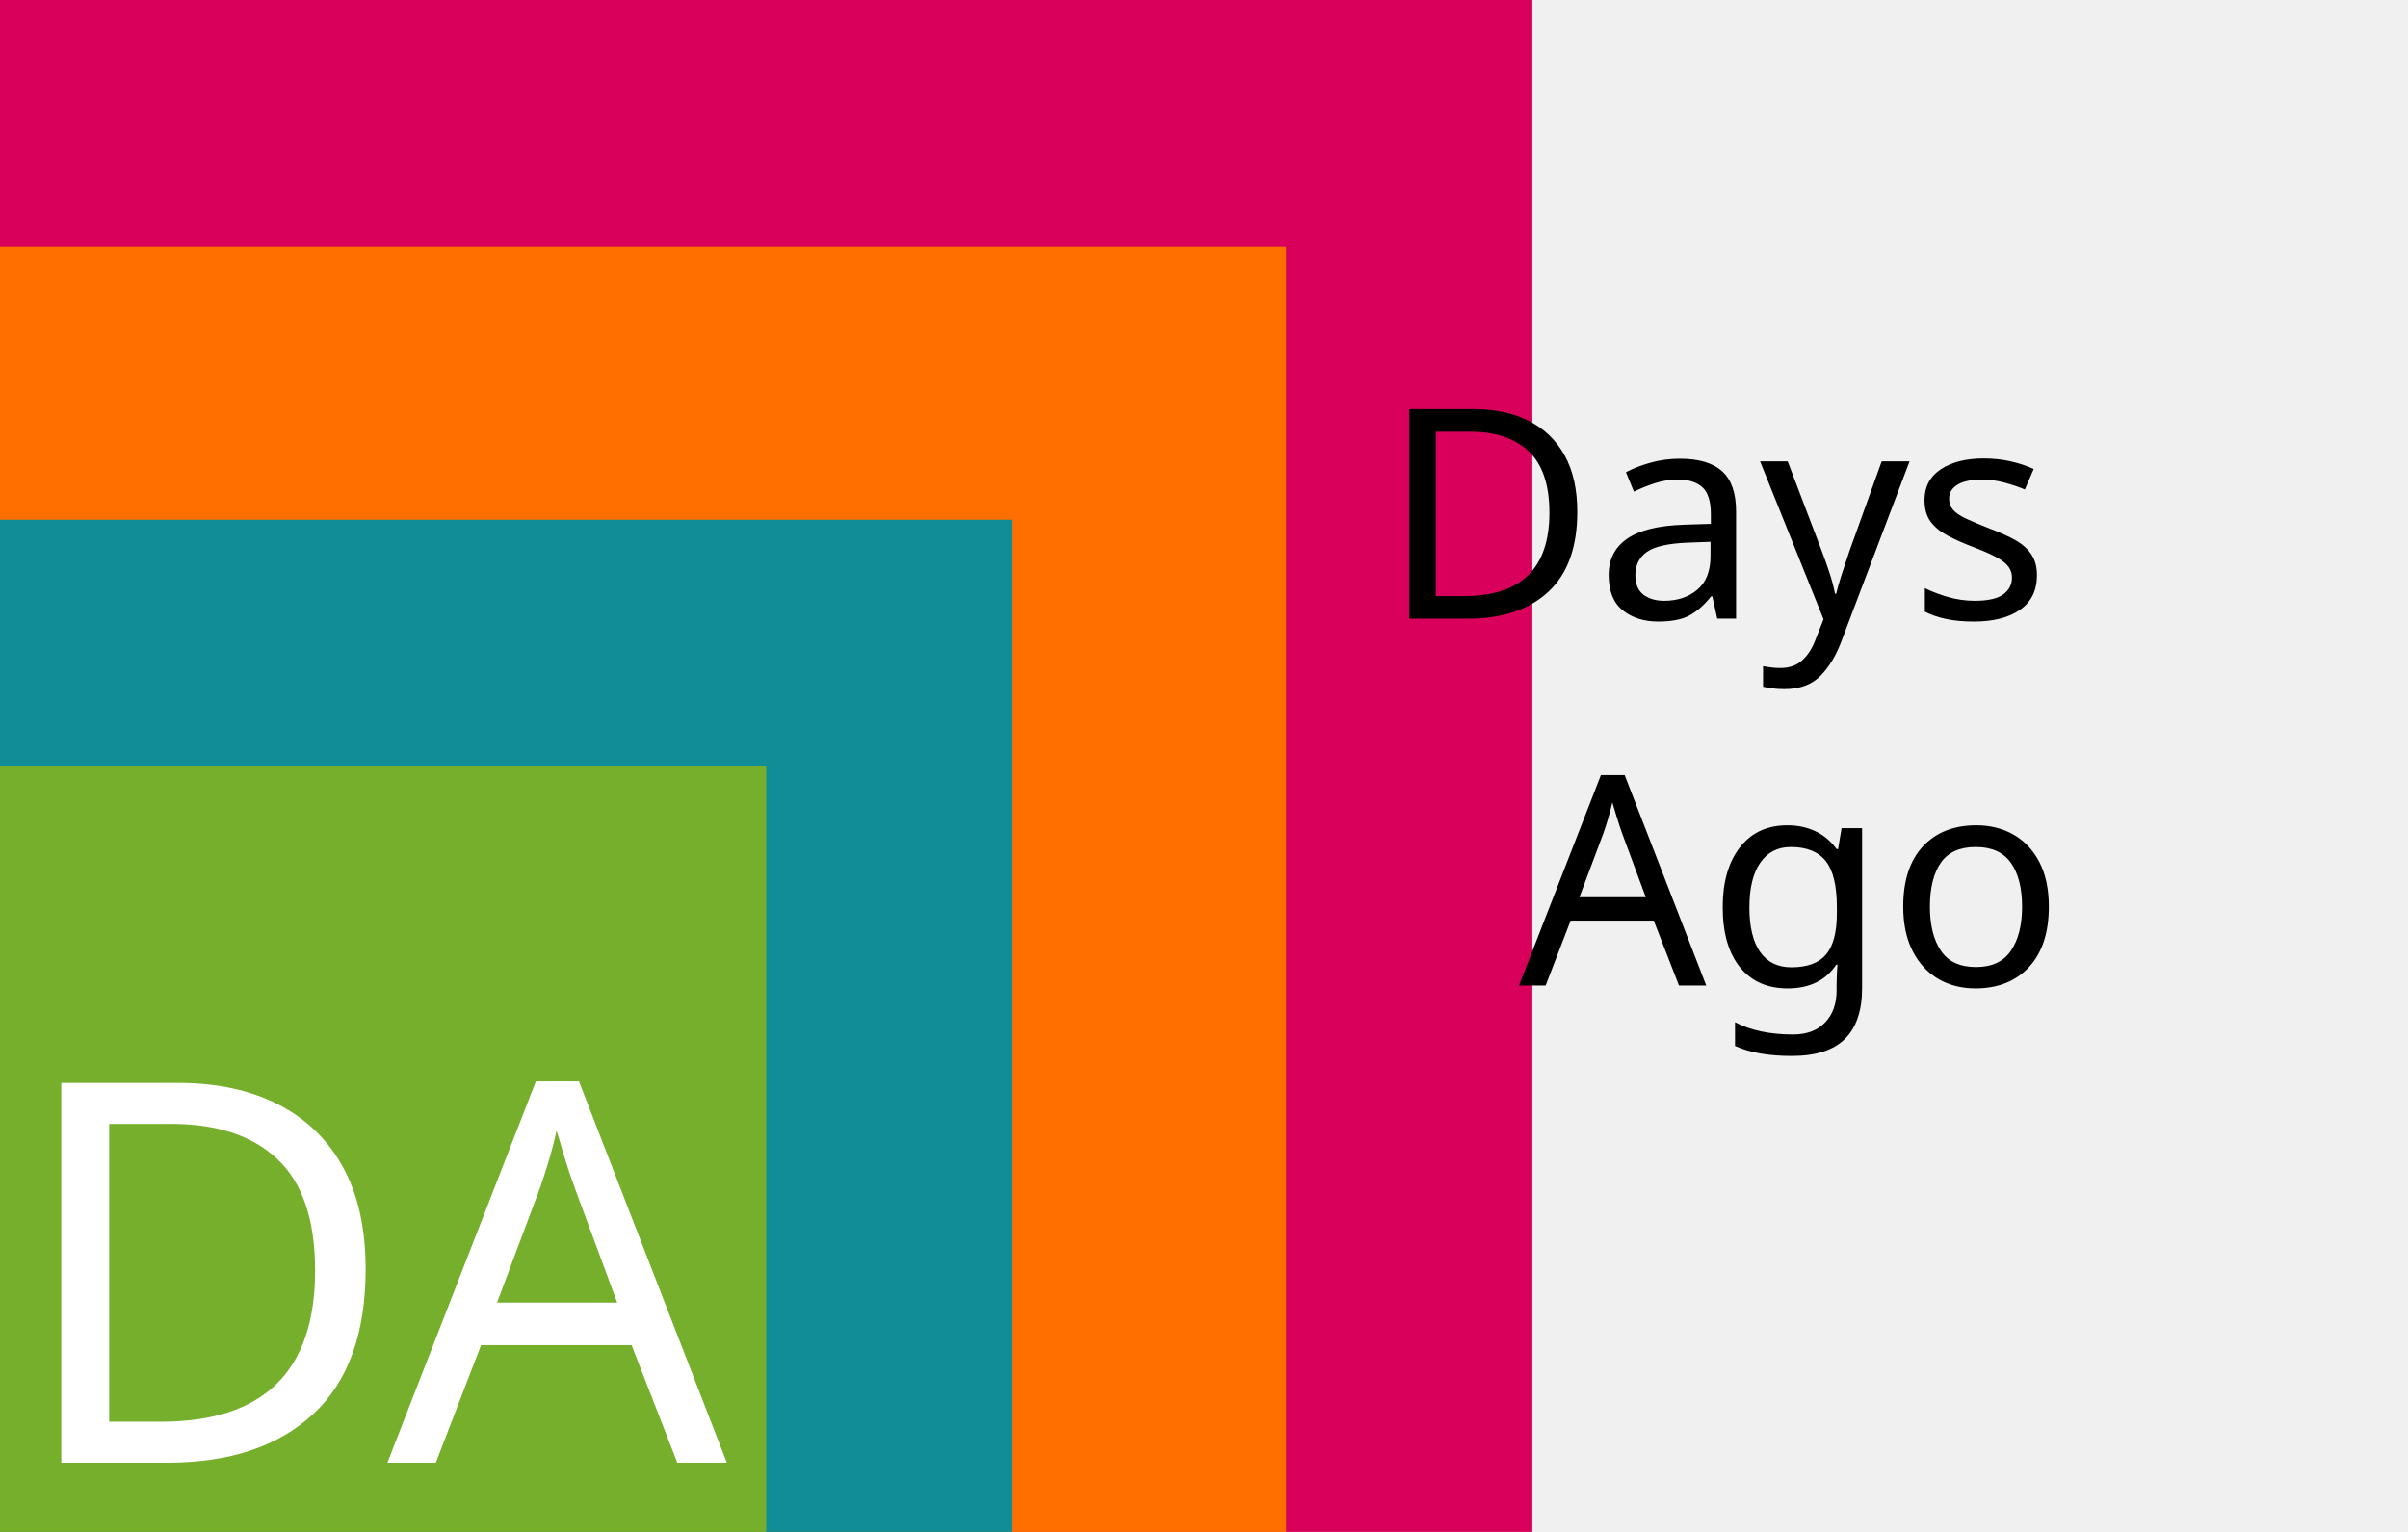
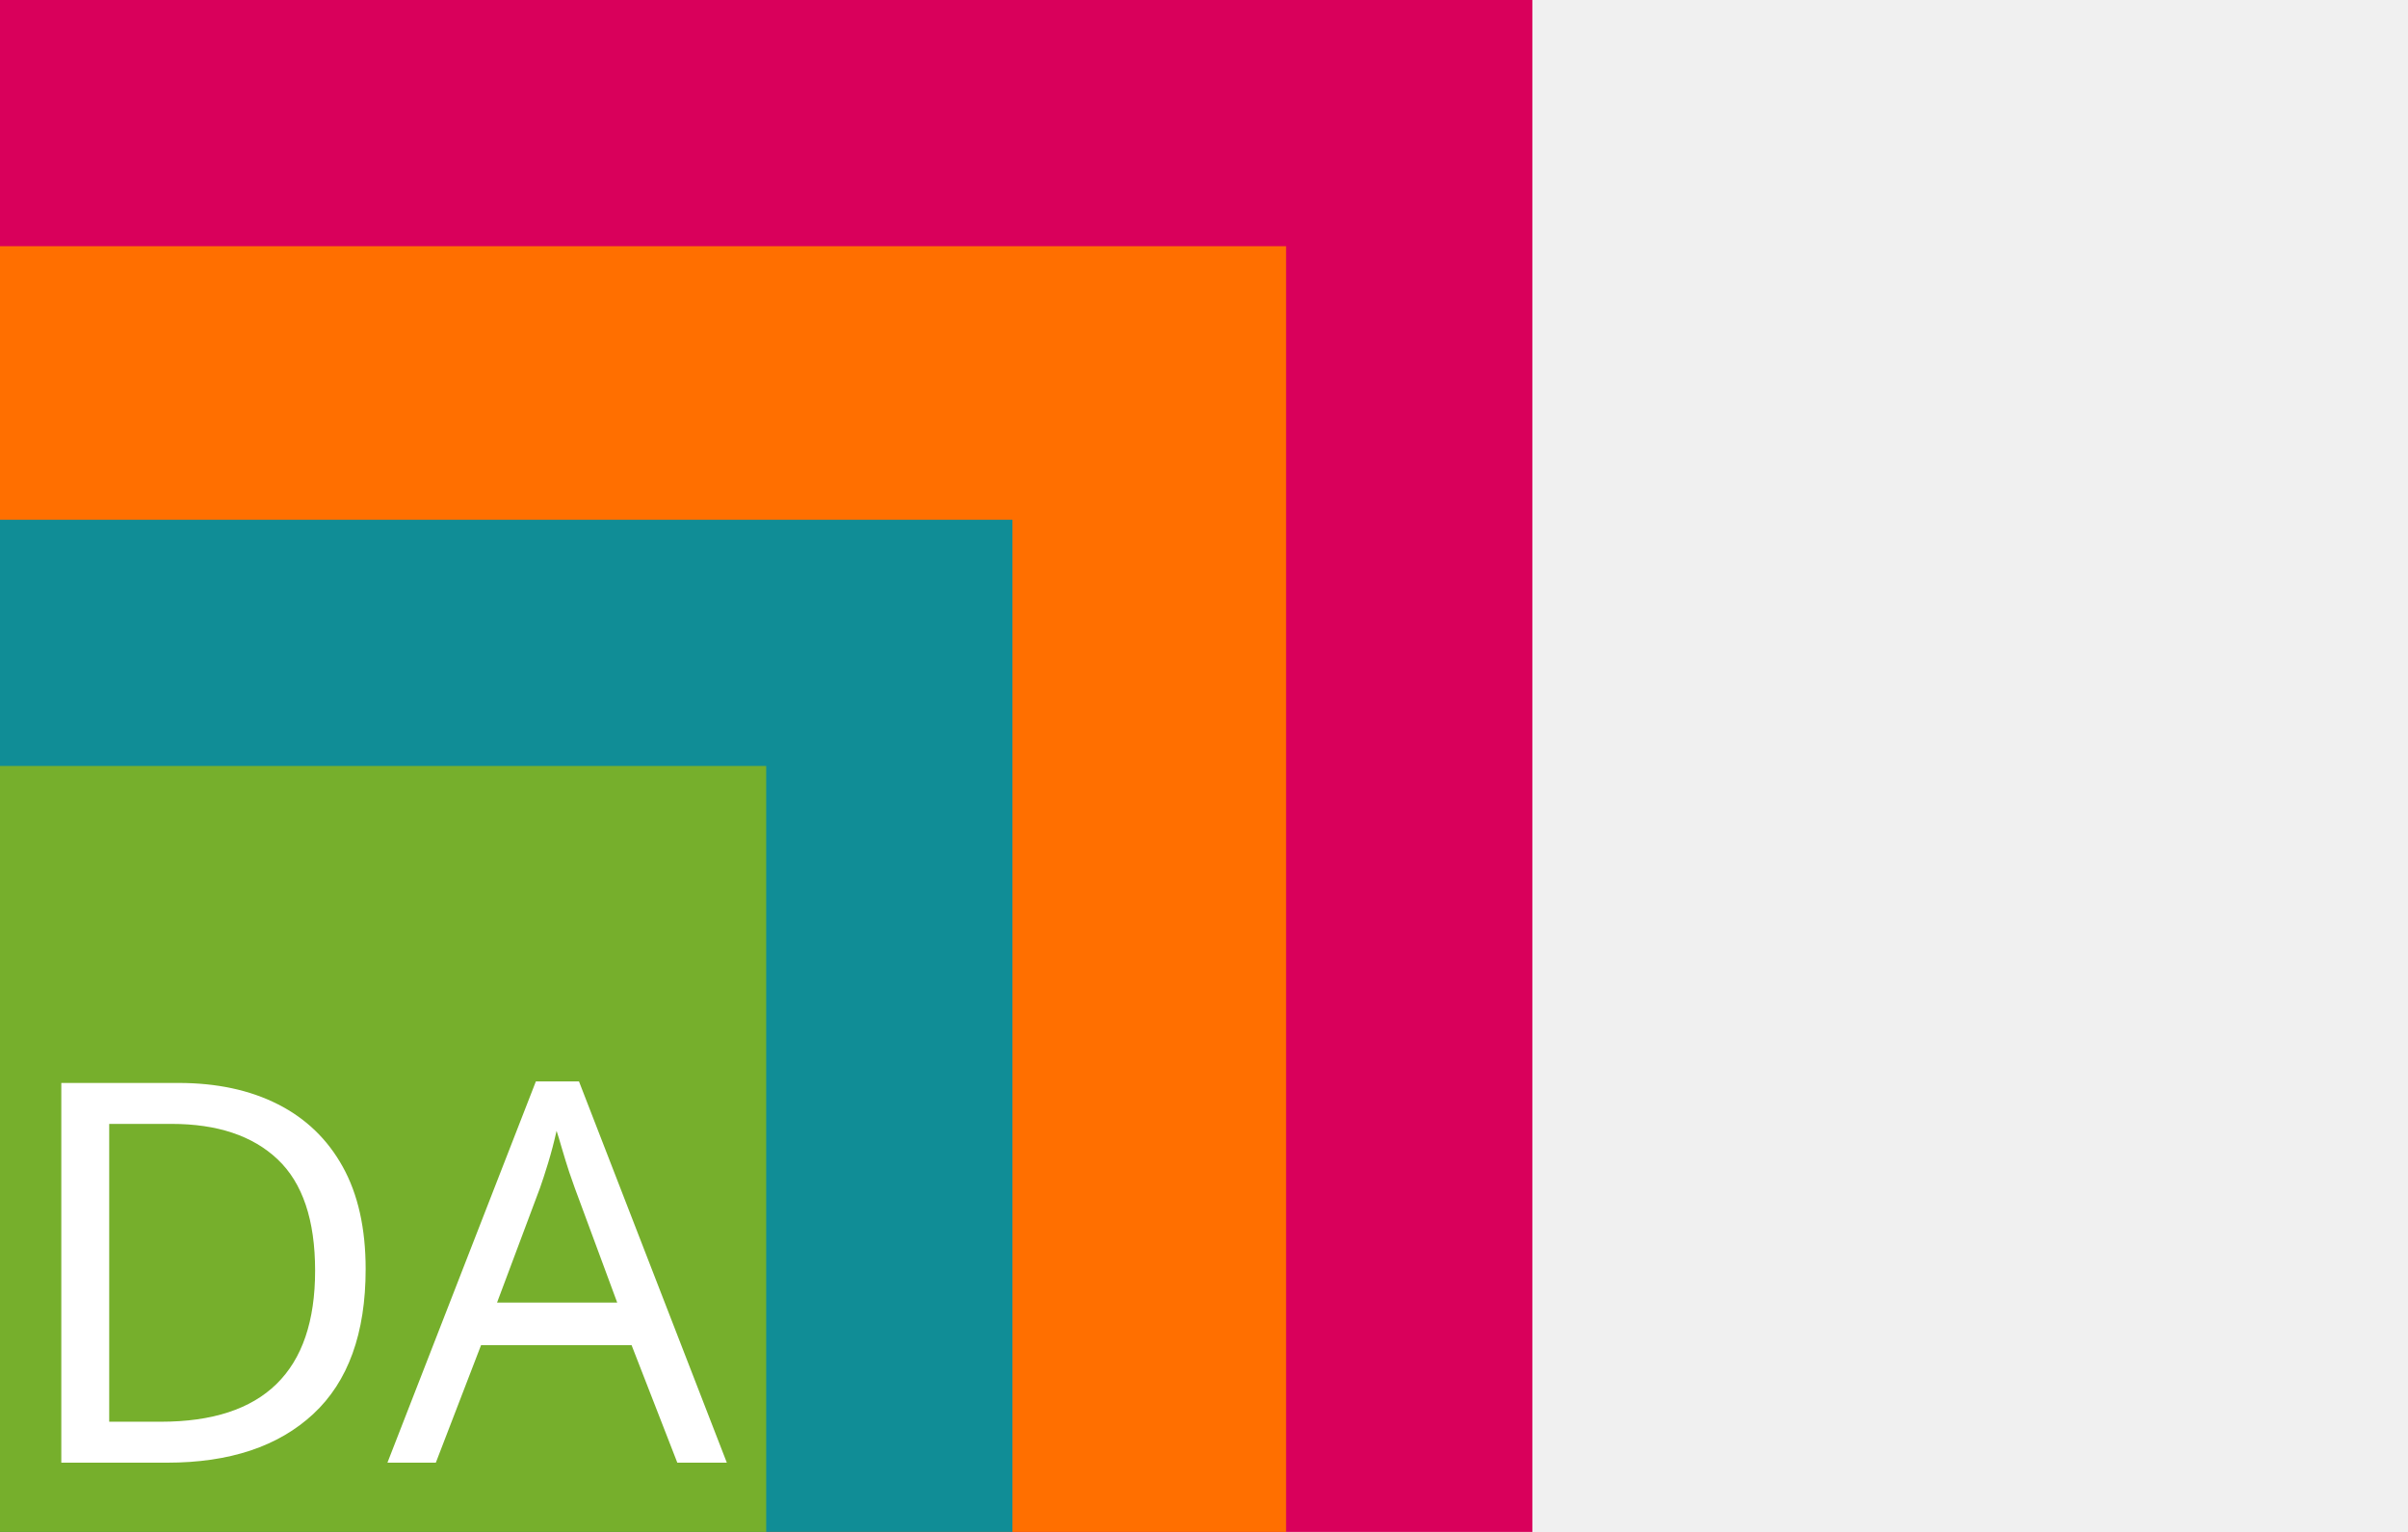
<svg xmlns="http://www.w3.org/2000/svg" width="440" height="280" id="svg2" version="1.1">
  <defs id="defs4">
    <linearGradient id="linearGradient3865">
      <stop style="stop-color:#f0f0f0;stop-opacity:1;" offset="0" id="stop3867" />
      <stop style="stop-color:#c8c8c8;stop-opacity:1;" offset="1" id="stop3869" />
    </linearGradient>
  </defs>
  <g id="layer1" transform="translate(0,-772.3622)">
-     <rect style="fill:#d9005b;fill-opacity:1;stroke:none" id="rect2985" width="280" height="280" x="0" y="772.362" />
-     <rect style="fill:#ff6f00;fill-opacity:1;stroke:none" id="rect3757" width="235" height="235" x="0" y="817.362" />
-     <rect y="867.362" x="0" height="185" width="185" id="rect3759" style="fill:#028e9f;fill-opacity:0.941;stroke:none" />
-     <rect y="912.362" x="0" height="140" width="140" id="rect3755" style="fill:#76af2c;fill-opacity:1;stroke:none" />
-     <text xml:space="preserve" style="font-size:97.199px;font-style:normal;font-variant:normal;font-weight:normal;font-stretch:normal;line-height:125%;letter-spacing:0px;word-spacing:0px;fill:#000000;fill-opacity:1;stroke:none;font-family:Aller;-inkscape-font-specification:Aller" x="1.781" y="1039.707" id="text3761">
-       <tspan id="tspan3763" x="1.781" y="1039.707" style="fill:#ffffff">DA</tspan>
-     </text>
-     <text xml:space="preserve" style="font-size:53.636px;font-style:normal;font-variant:normal;font-weight:normal;font-stretch:normal;text-align:center;line-height:125%;letter-spacing:0px;word-spacing:0px;text-anchor:middle;fill:#000000;fill-opacity:1;stroke:none;font-family:Aller;-inkscape-font-specification:Aller" x="362.274" y="885.444" id="text3765">
-       <tspan id="tspan3767" x="362.274" y="885.444">Days</tspan>
-       <tspan x="362.274" y="952.489" id="tspan3779">Ago</tspan>
-     </text>
-     <rect style="fill:#f0f0f0;fill-opacity:1;fill-rule:nonzero;stroke:none" id="rect3808" width="960" height="1600" x="543.464" y="-2140" transform="matrix(0,1,-1,0,0,0)" />
-     <g id="g3828" transform="matrix(0.8256625,0,0,0.8256625,36.20266,-249.585)">
+     <g id="g3037">
+       <rect y="772.362" x="0" height="280" width="280" id="rect2985" style="fill:#d9005b;fill-opacity:1;stroke:none" />
+       <rect y="817.362" x="0" height="235" width="235" id="rect3757" style="fill:#ff6f00;fill-opacity:1;stroke:none" />
+       <rect style="fill:#028e9f;fill-opacity:0.941;stroke:none" id="rect3759" width="185" height="185" x="0" y="867.362" />
+       <rect style="fill:#76af2c;fill-opacity:1;stroke:none" id="rect3755" width="140" height="140" x="0" y="912.362" />
+       <text id="text3761" y="1039.707" x="1.781" style="font-size:97.199px;font-style:normal;font-variant:normal;font-weight:normal;font-stretch:normal;line-height:125%;letter-spacing:0px;word-spacing:0px;fill:#000000;fill-opacity:1;stroke:none;font-family:Aller;-inkscape-font-specification:Aller" xml:space="preserve">
+         <tspan style="fill:#ffffff" y="1039.707" x="1.781" id="tspan3763">DA</tspan>
+       </text>
+     </g>
+     <rect style="fill:#f0f0f0;fill-opacity:1;fill-rule:nonzero;stroke:none" id="rect3808" width="1019.979" height="1600" x="483.485" y="-2140" transform="matrix(0,1,-1,0,0,0)" />
+     <g id="g3828" transform="matrix(0.8256625,0,0,0.8256625,-9.935346,-311.8713)">
      <g transform="translate(1963.218,-791.2667)" id="g3812">
        <rect style="fill:#d9005b;fill-opacity:1;stroke:none" id="rect2985-6" width="280" height="280" x="-539.094" y="1119.983" />
        <rect style="fill:#ff6f00;fill-opacity:1;stroke:none" id="rect3757-1" width="235" height="235" x="-539.094" y="1164.983" />
        <rect y="1214.983" x="-539.094" height="185" width="185" id="rect3759-7" style="fill:#028e9f;fill-opacity:0.941;stroke:none" />
        <rect y="1259.983" x="-539.094" height="140" width="140" id="rect3755-6" style="fill:#76af2c;fill-opacity:1;stroke:none" />
        <text xml:space="preserve" style="font-size:97.199px;font-style:normal;font-variant:normal;font-weight:normal;font-stretch:normal;line-height:125%;letter-spacing:0px;word-spacing:0px;fill:#000000;fill-opacity:1;stroke:none;font-family:Aller;-inkscape-font-specification:Aller" x="-537.313" y="1387.328" id="text3761-2">
          <tspan id="tspan3763-5" x="-537.313" y="1387.328" style="fill:#ffffff">DA</tspan>
        </text>
      </g>
      <text id="text3820" y="835.361" x="1317.008" style="font-size:43.705px;font-style:normal;font-variant:normal;font-weight:normal;font-stretch:normal;line-height:125%;letter-spacing:0px;word-spacing:0px;fill:#000000;fill-opacity:1;stroke:none;font-family:Aller;-inkscape-font-specification:Aller" xml:space="preserve">
        <tspan style="font-size:122.373px;font-weight:bold;-inkscape-font-specification:Aller Bold" y="835.361" x="1317.008" id="tspan3822">DaysAgo</tspan>
      </text>
      <text id="text3824" y="922.276" x="1322.475" style="font-size:44.674px;font-style:normal;font-variant:normal;font-weight:normal;font-stretch:normal;line-height:125%;letter-spacing:0px;word-spacing:0px;fill:#808080;fill-opacity:1;stroke:none;font-family:Aller;-inkscape-font-specification:Aller" xml:space="preserve">
        <tspan y="922.276" x="1322.475" id="tspan3826">minimalist task tracking</tspan>
      </text>
    </g>
-     <g transform="translate(-224.1244,392.4062)" id="g3841">
+     <g transform="translate(-224.1244,362.4165)" id="g3841">
      <g id="g3843" transform="translate(1963.218,-791.2667)">
        <rect y="1119.983" x="-539.094" height="280" width="280" id="rect3845" style="fill:#d9005b;fill-opacity:1;stroke:none" />
        <rect y="1164.983" x="-539.094" height="235" width="235" id="rect3847" style="fill:#ff6f00;fill-opacity:1;stroke:none" />
        <rect style="fill:#028e9f;fill-opacity:0.941;stroke:none" id="rect3849" width="185" height="185" x="-539.094" y="1214.983" />
        <rect style="fill:#76af2c;fill-opacity:1;stroke:none" id="rect3851" width="140" height="140" x="-539.094" y="1259.983" />
        <text id="text3853" y="1387.328" x="-537.313" style="font-size:97.199px;font-style:normal;font-variant:normal;font-weight:normal;font-stretch:normal;line-height:125%;letter-spacing:0px;word-spacing:0px;fill:#000000;fill-opacity:1;stroke:none;font-family:Aller;-inkscape-font-specification:Aller" xml:space="preserve">
          <tspan style="fill:#ffffff" y="1387.328" x="-537.313" id="tspan3855">DA</tspan>
        </text>
      </g>
      <text xml:space="preserve" style="font-size:43.705px;font-style:normal;font-variant:normal;font-weight:normal;font-stretch:normal;line-height:125%;letter-spacing:0px;word-spacing:0px;fill:#000000;fill-opacity:1;stroke:none;font-family:Aller;-inkscape-font-specification:Aller" x="1317.008" y="835.361" id="text3857">
        <tspan id="tspan3859" x="1317.008" y="835.361" style="font-size:122.373px;font-weight:bold;-inkscape-font-specification:Aller Bold">DaysAgo</tspan>
      </text>
      <text xml:space="preserve" style="font-size:44.674px;font-style:normal;font-variant:normal;font-weight:normal;font-stretch:normal;line-height:125%;letter-spacing:0px;word-spacing:0px;fill:#808080;fill-opacity:1;stroke:none;font-family:Aller;-inkscape-font-specification:Aller" x="1322.475" y="922.276" id="text3861">
        <tspan id="tspan3863" x="1322.475" y="922.276">minimalist task tracking</tspan>
      </text>
    </g>
+     <g id="g3031">
+       <rect style="fill:#d9005b;fill-opacity:1;stroke:none" id="rect3019" width="280" height="280" x="-13.841" y="276.379" />
+       <rect style="fill:#ff6f00;fill-opacity:1;stroke:none" id="rect3021" width="235" height="235" x="-13.841" y="321.379" />
+       <rect y="371.379" x="-13.841" height="185" width="185" id="rect3023" style="fill:#028e9f;fill-opacity:0.941;stroke:none" />
+       <rect y="416.379" x="-13.841" height="140" width="140" id="rect3025" style="fill:#76af2c;fill-opacity:1;stroke:none" />
+     </g>
  </g>
</svg>
